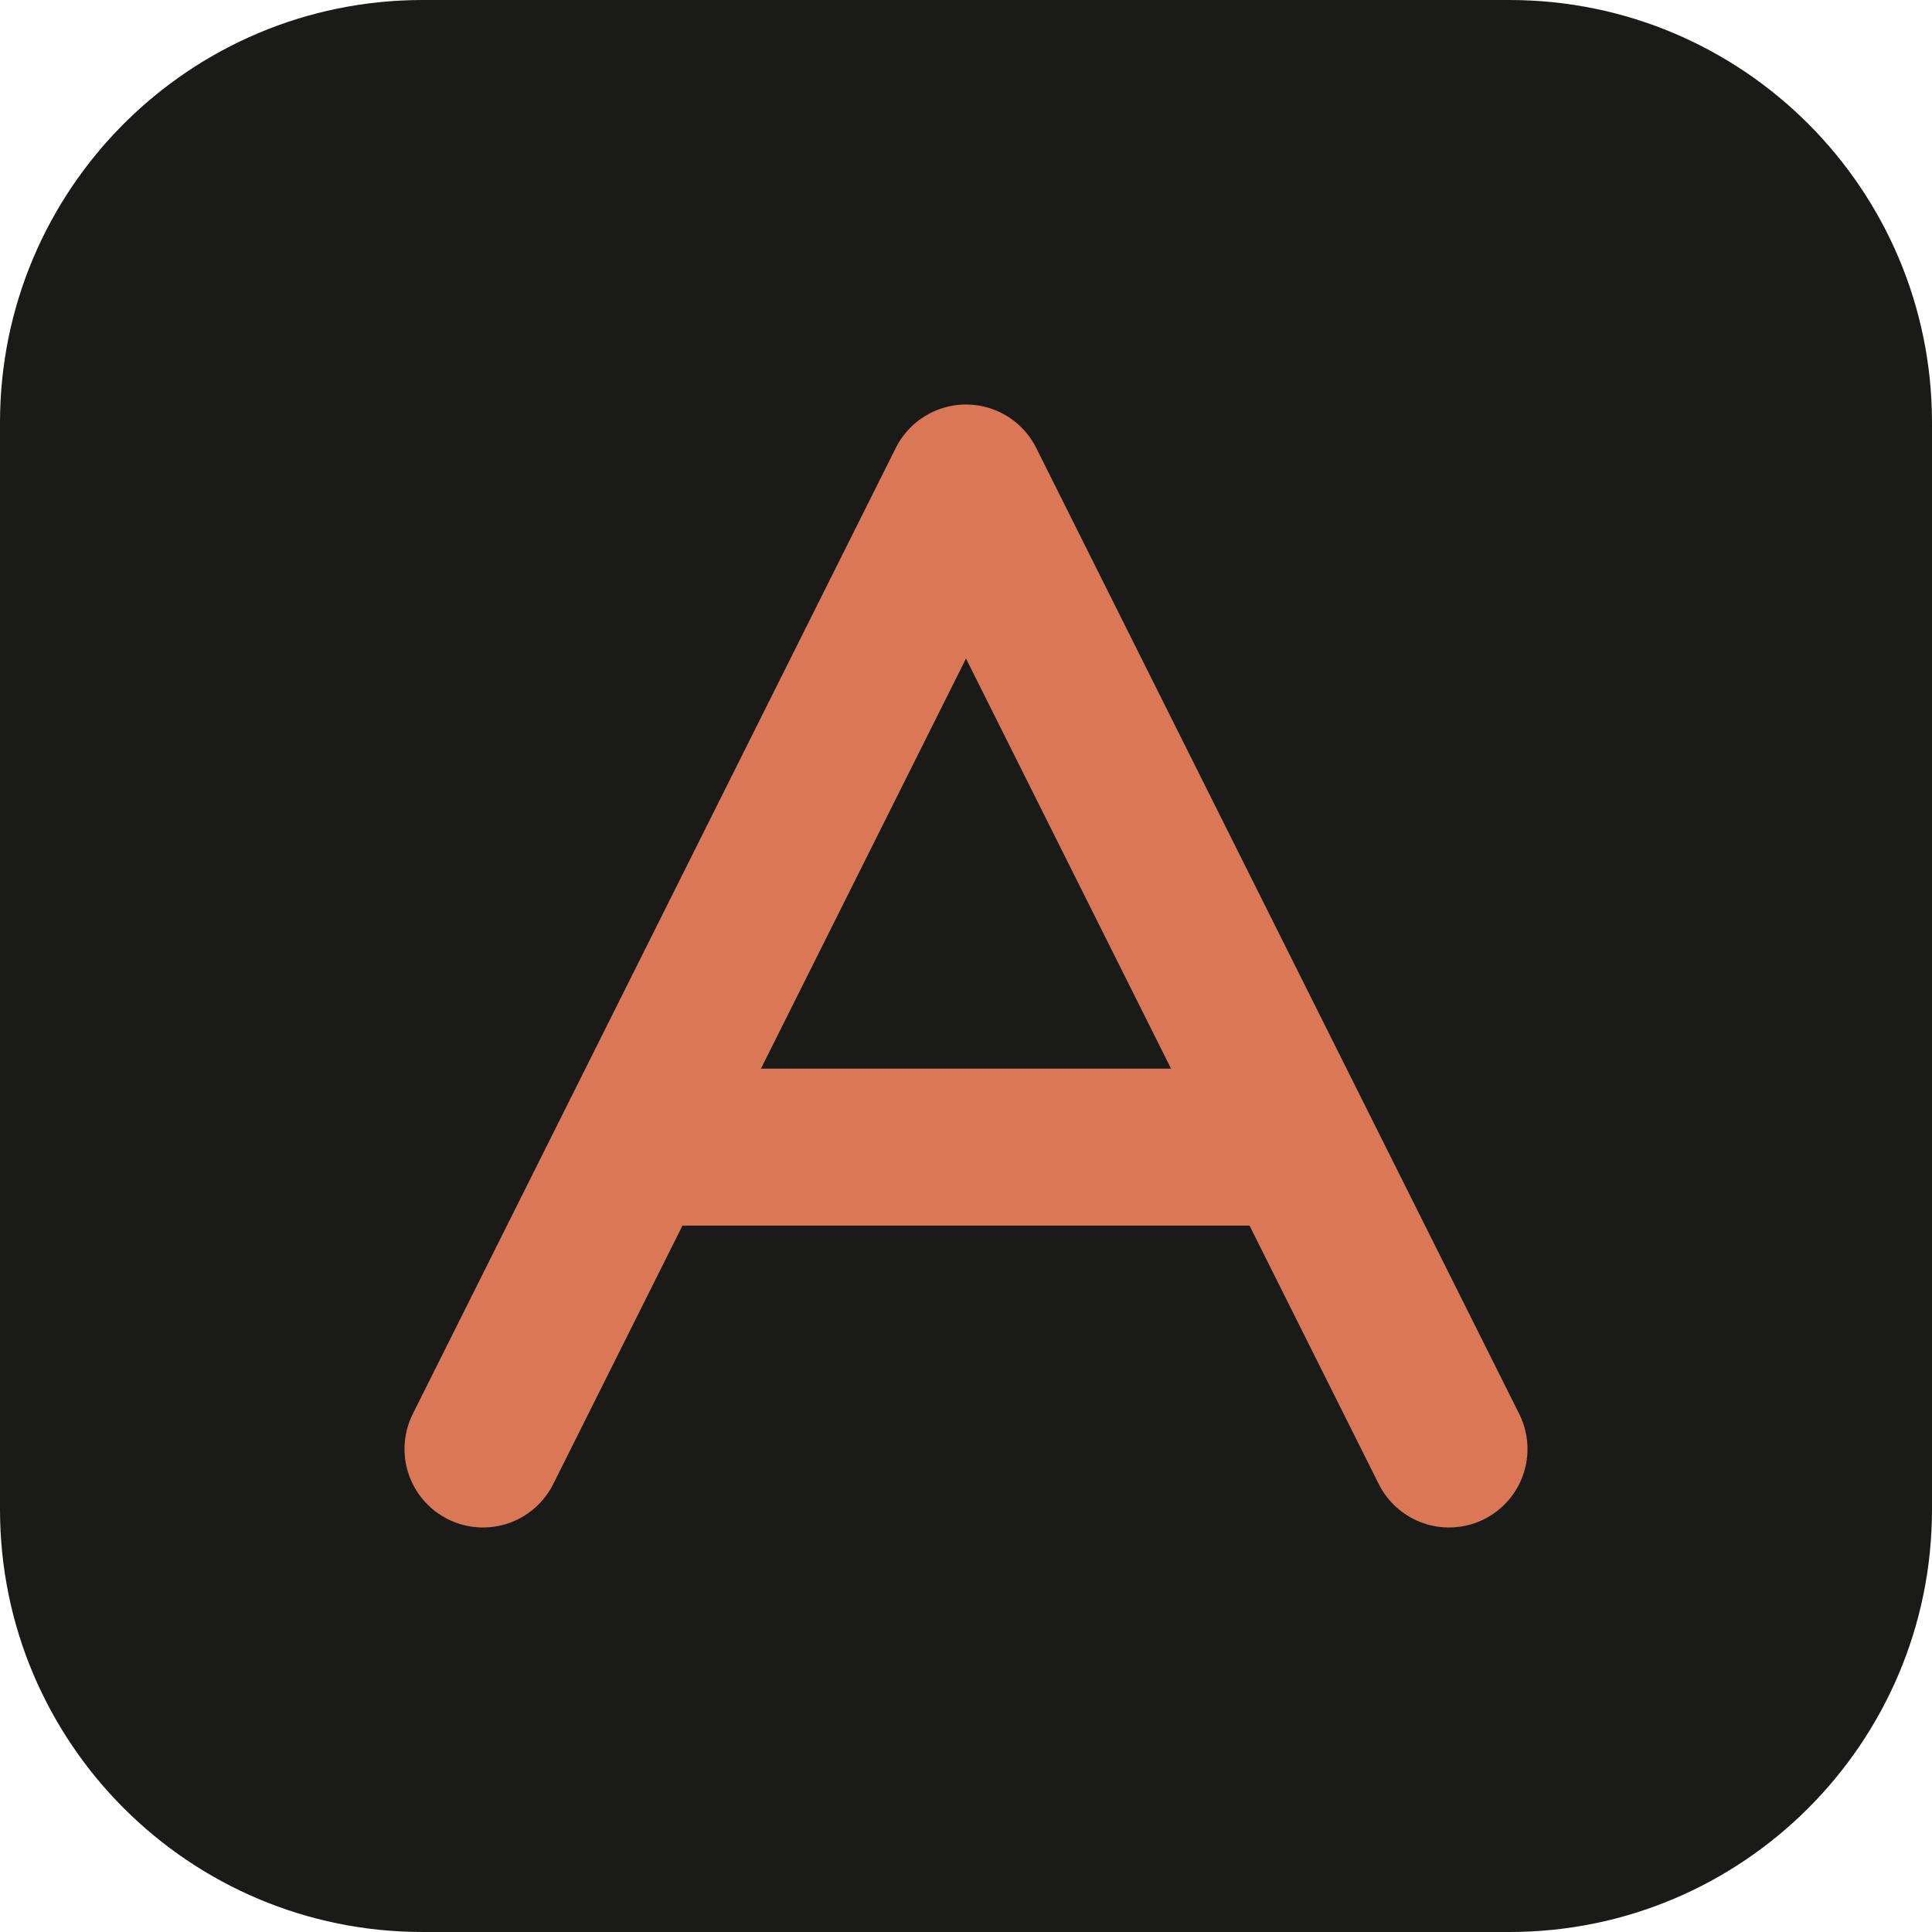
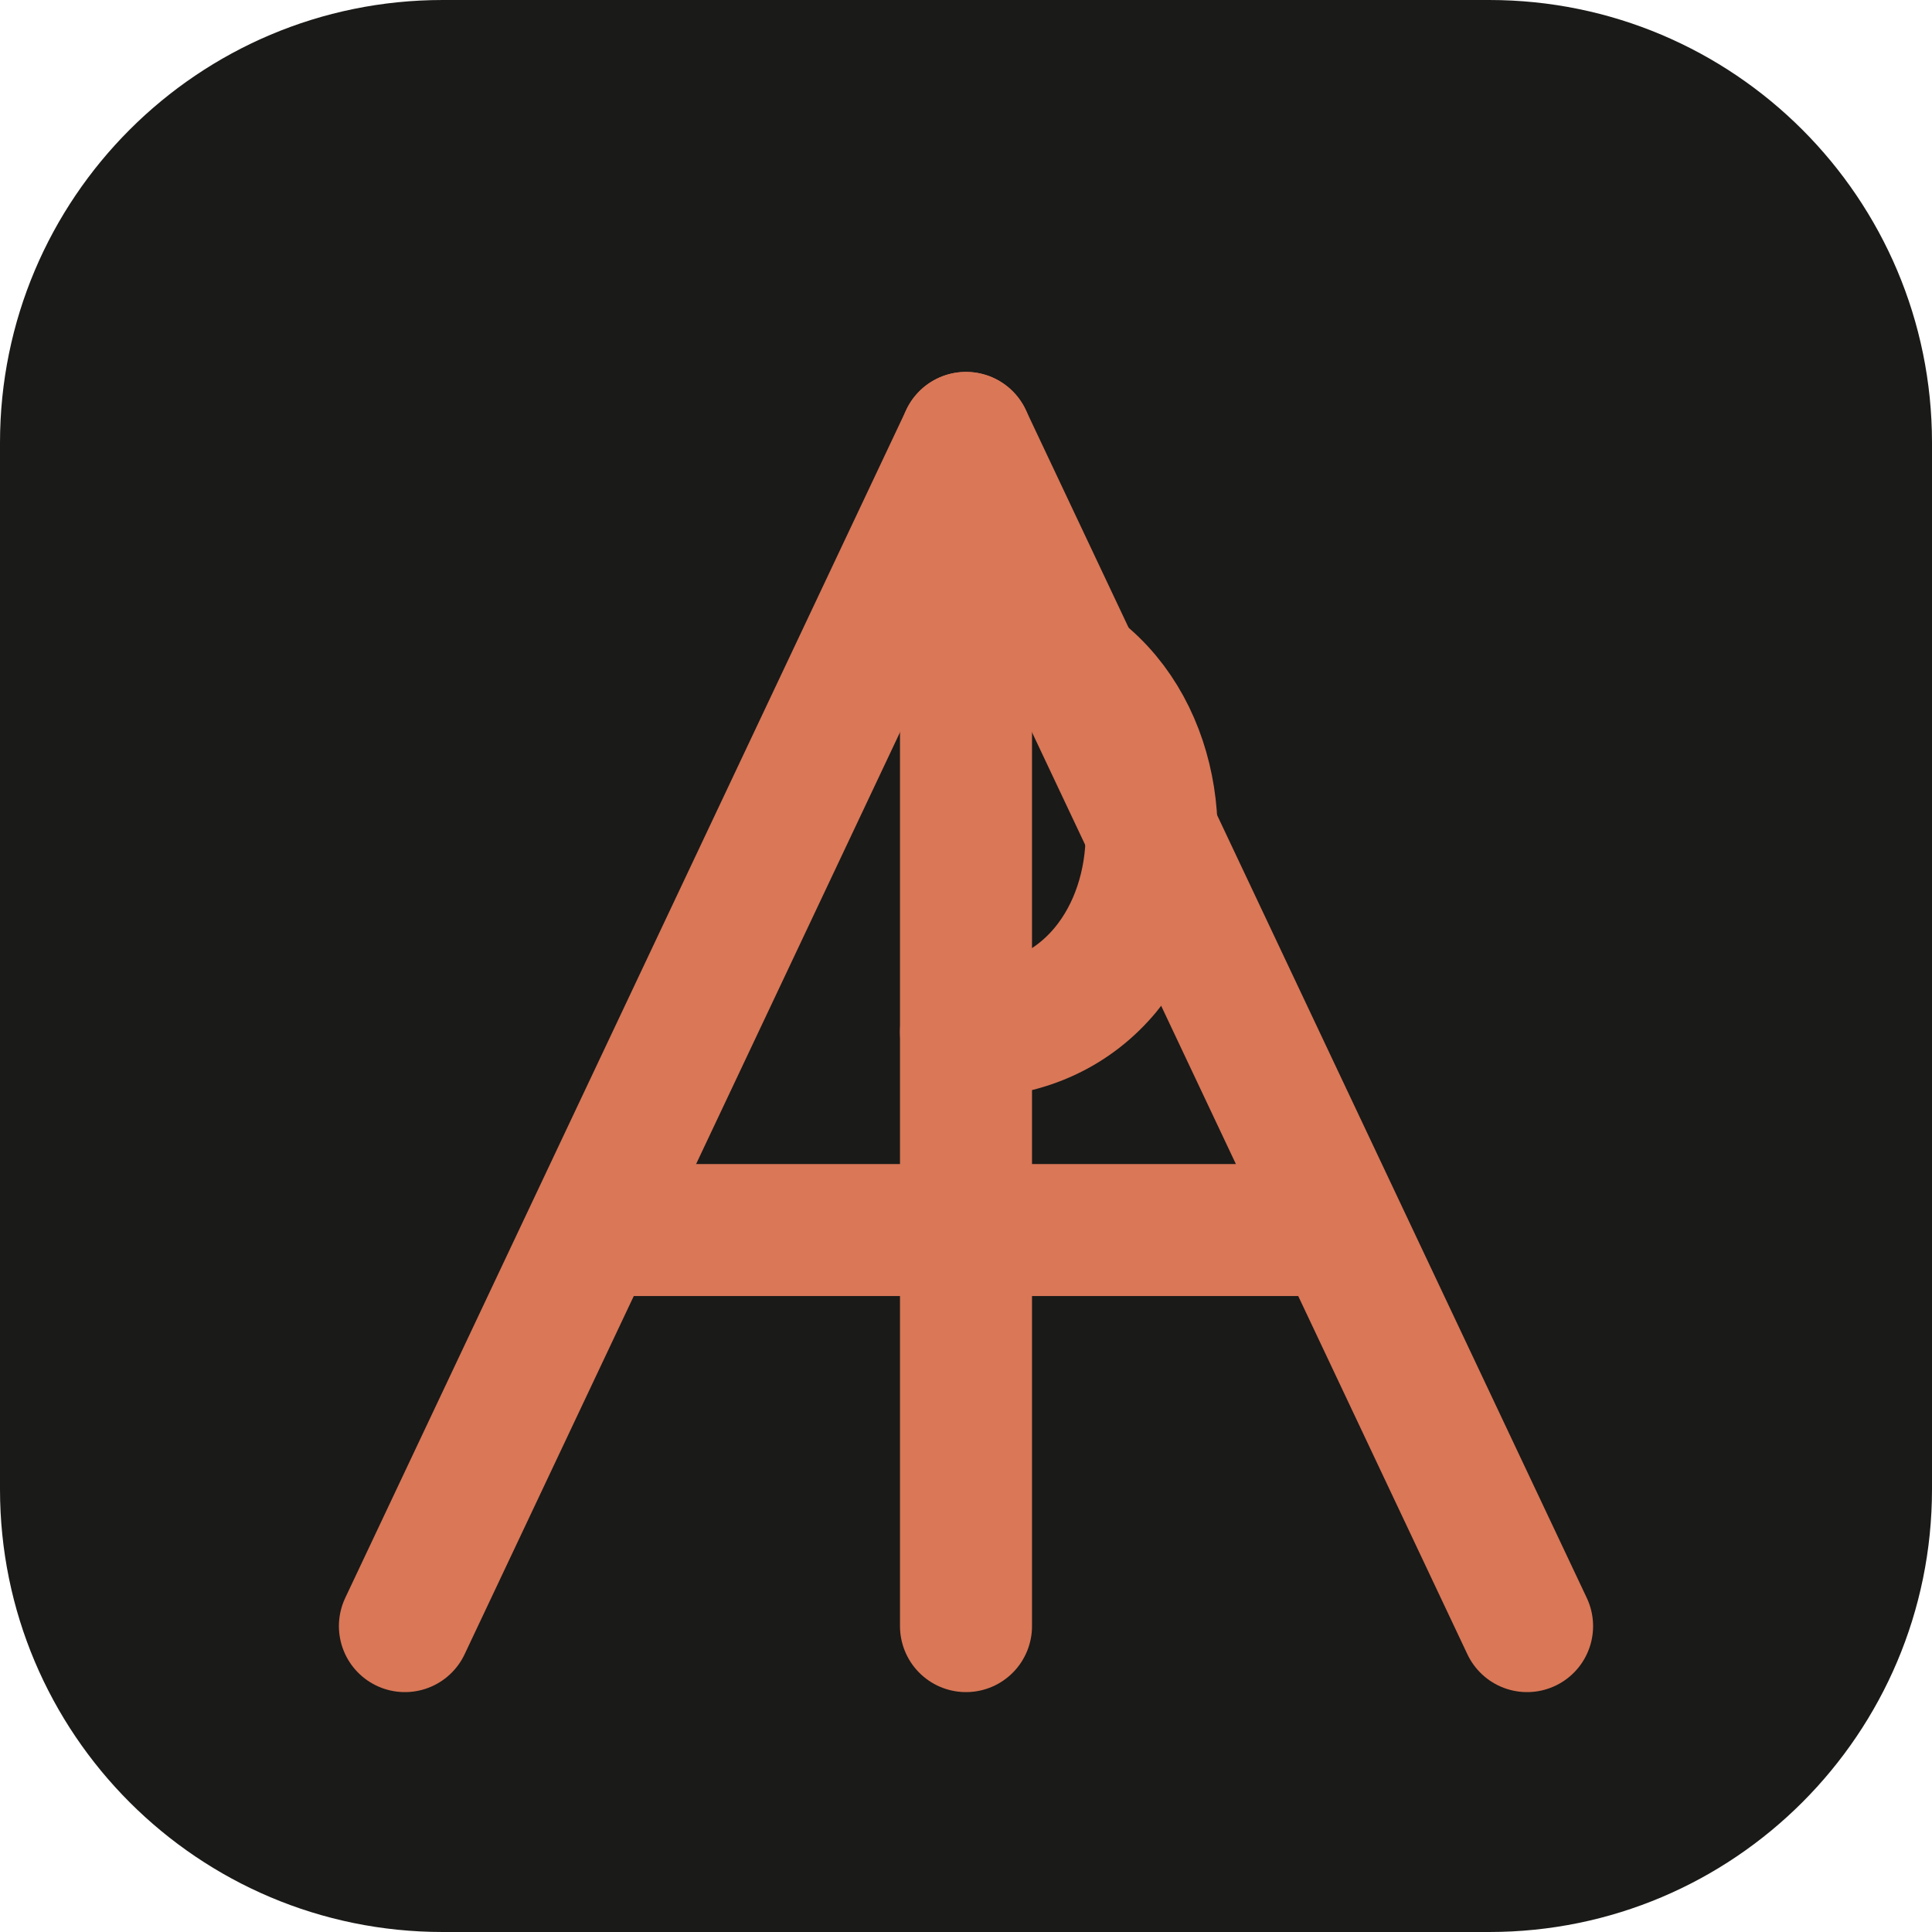
- <svg xmlns="http://www.w3.org/2000/svg" width="32" height="32" viewBox="0 0 32 32">
-   <rect width="32" height="32" rx="7" fill="#1a1a18" />
-   <g fill="none" stroke="#d97757" stroke-width="2.6" stroke-linecap="round" stroke-linejoin="round">
-     <path d="M8 24 L16 8 L24 24" />
-     <path d="M11 19 L21 19" />
+ <svg xmlns="http://www.w3.org/2000/svg" width="48" height="48" viewBox="0 0 48 48">
+   <rect width="48" height="48" rx="11" fill="#1a1a18" />
+   <g transform="translate(24 24) scale(0.82) translate(-24 -24)" fill="none" stroke="#d97757" stroke-width="4" stroke-linecap="round" stroke-linejoin="round">
+     <path d="M24 8 L7 44" />
+     <path d="M24 8 L41 44" />
+     <path d="M13.5 32 H34.5" />
+     <path d="M24 14 V44" />
+     <path d="M24 14 C31.5 14 31.5 26 24 26" />
  </g>
</svg>
